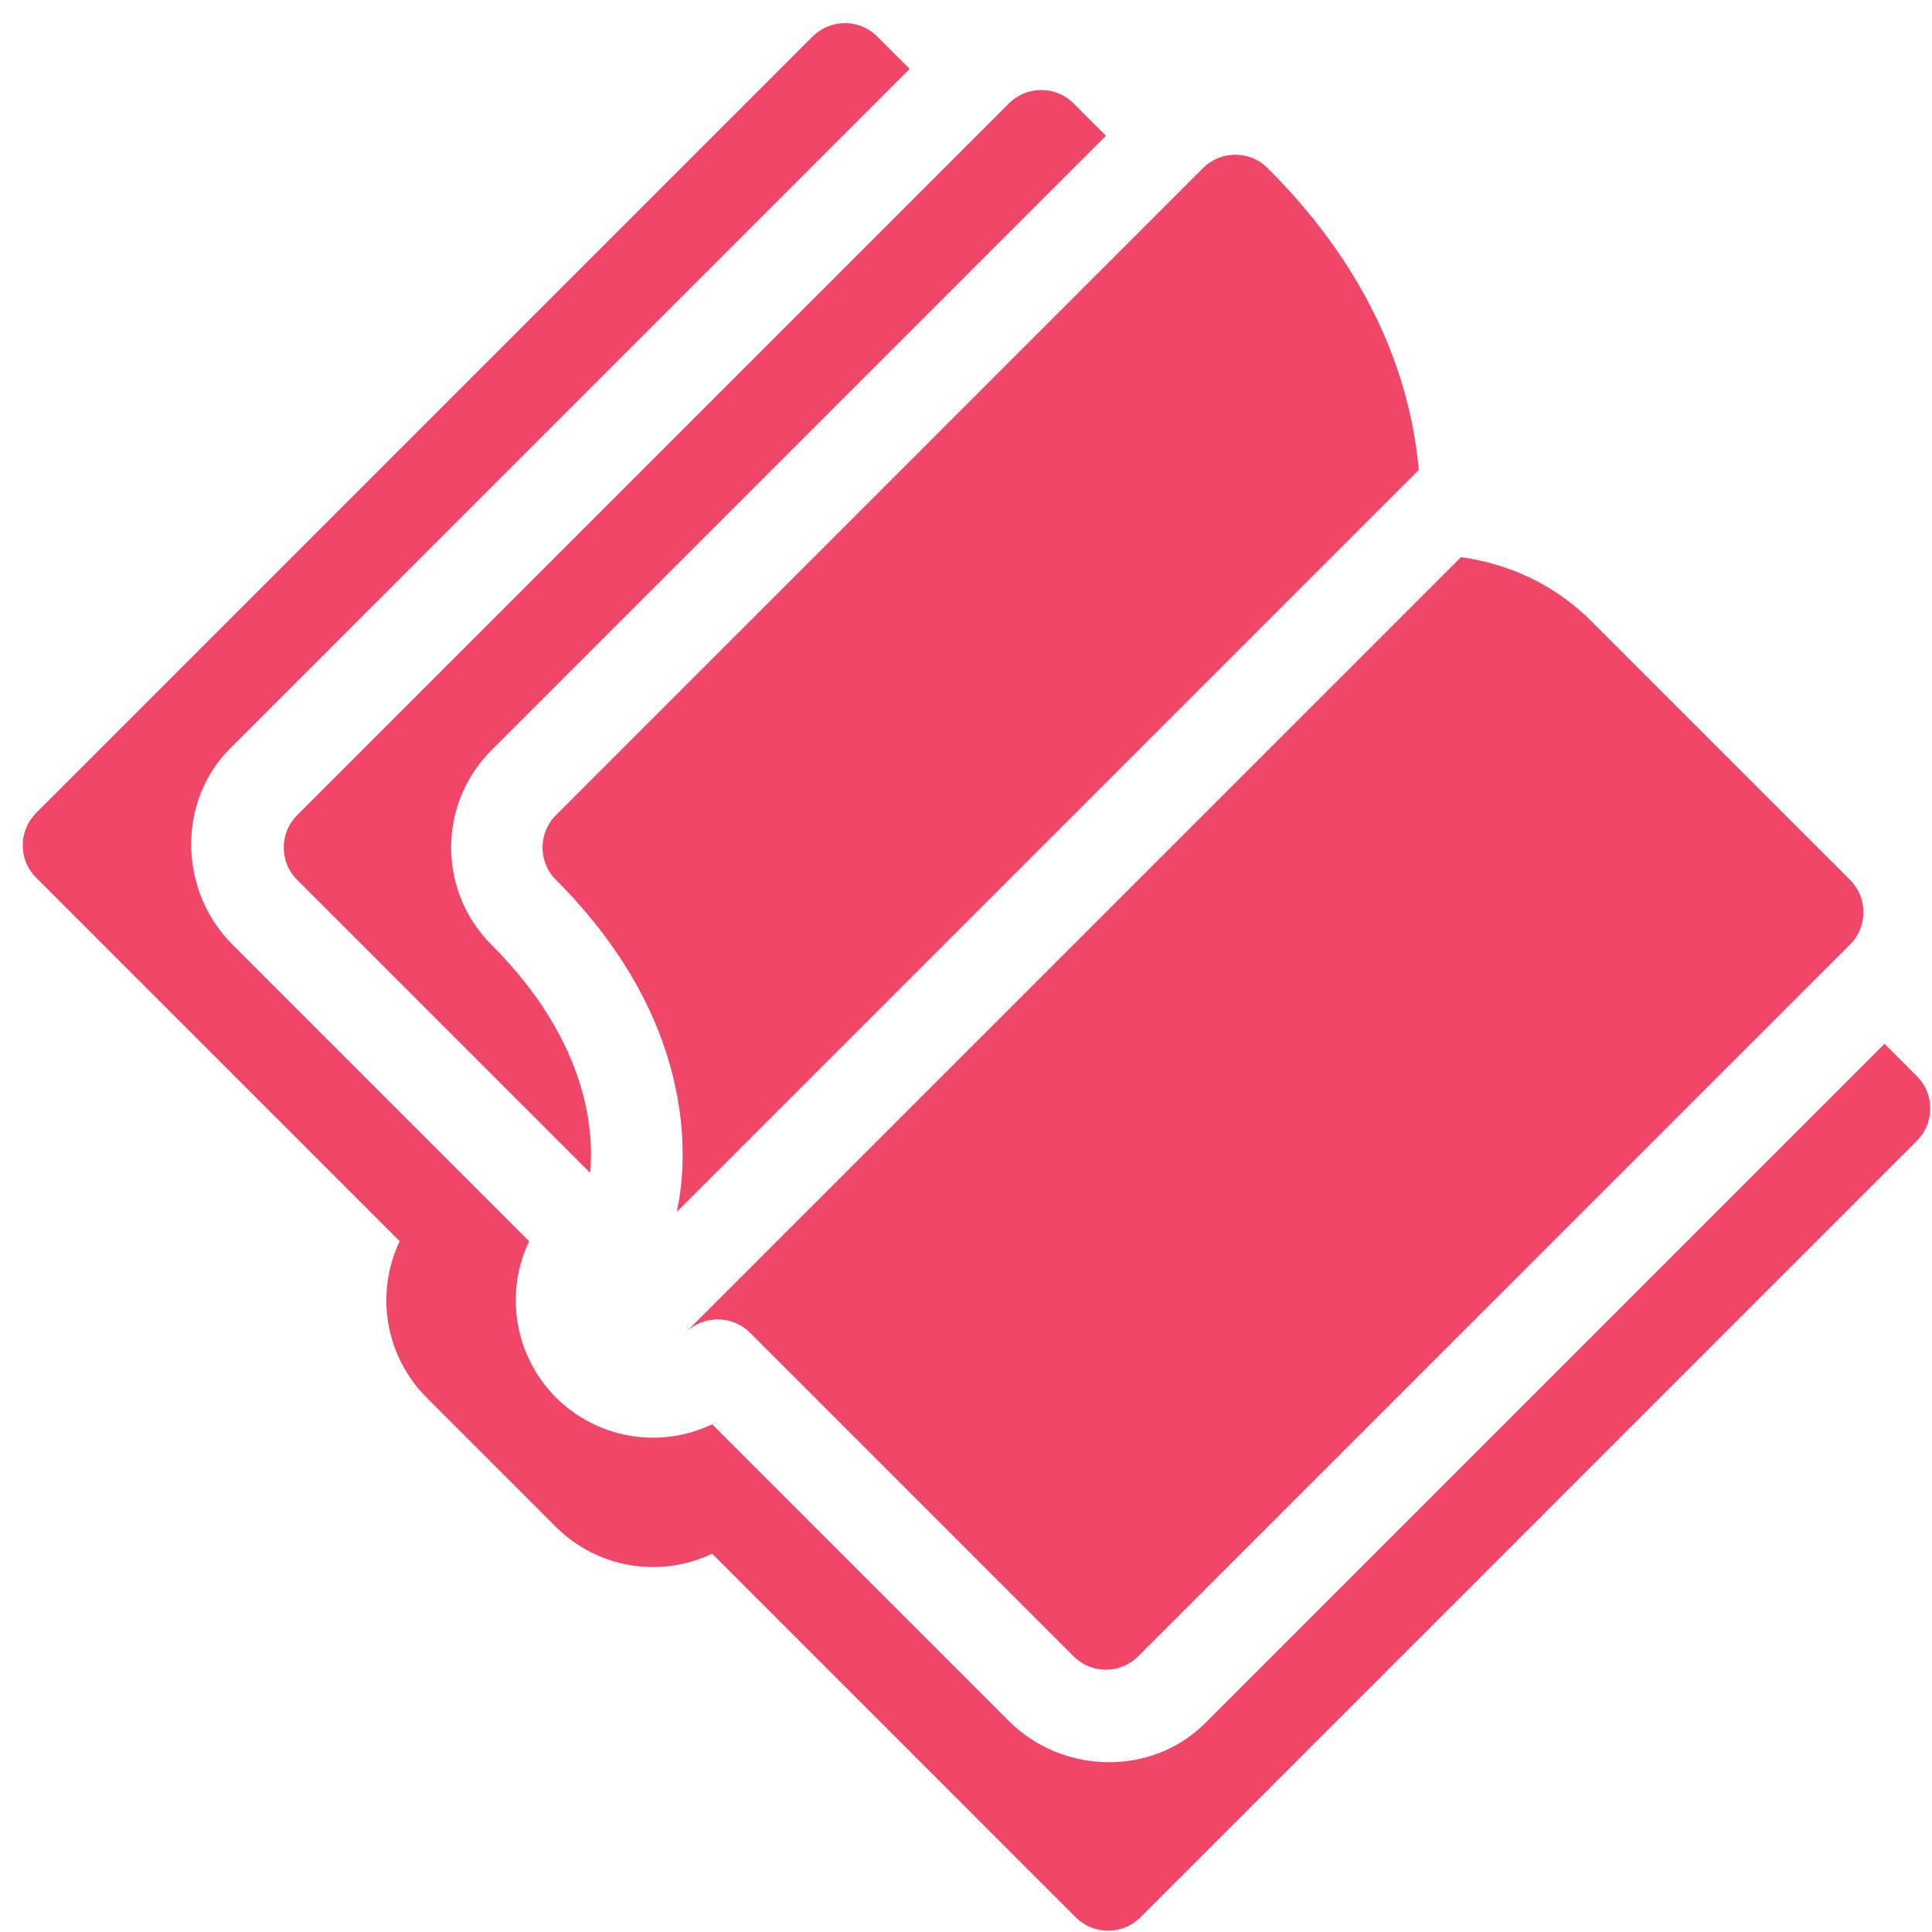
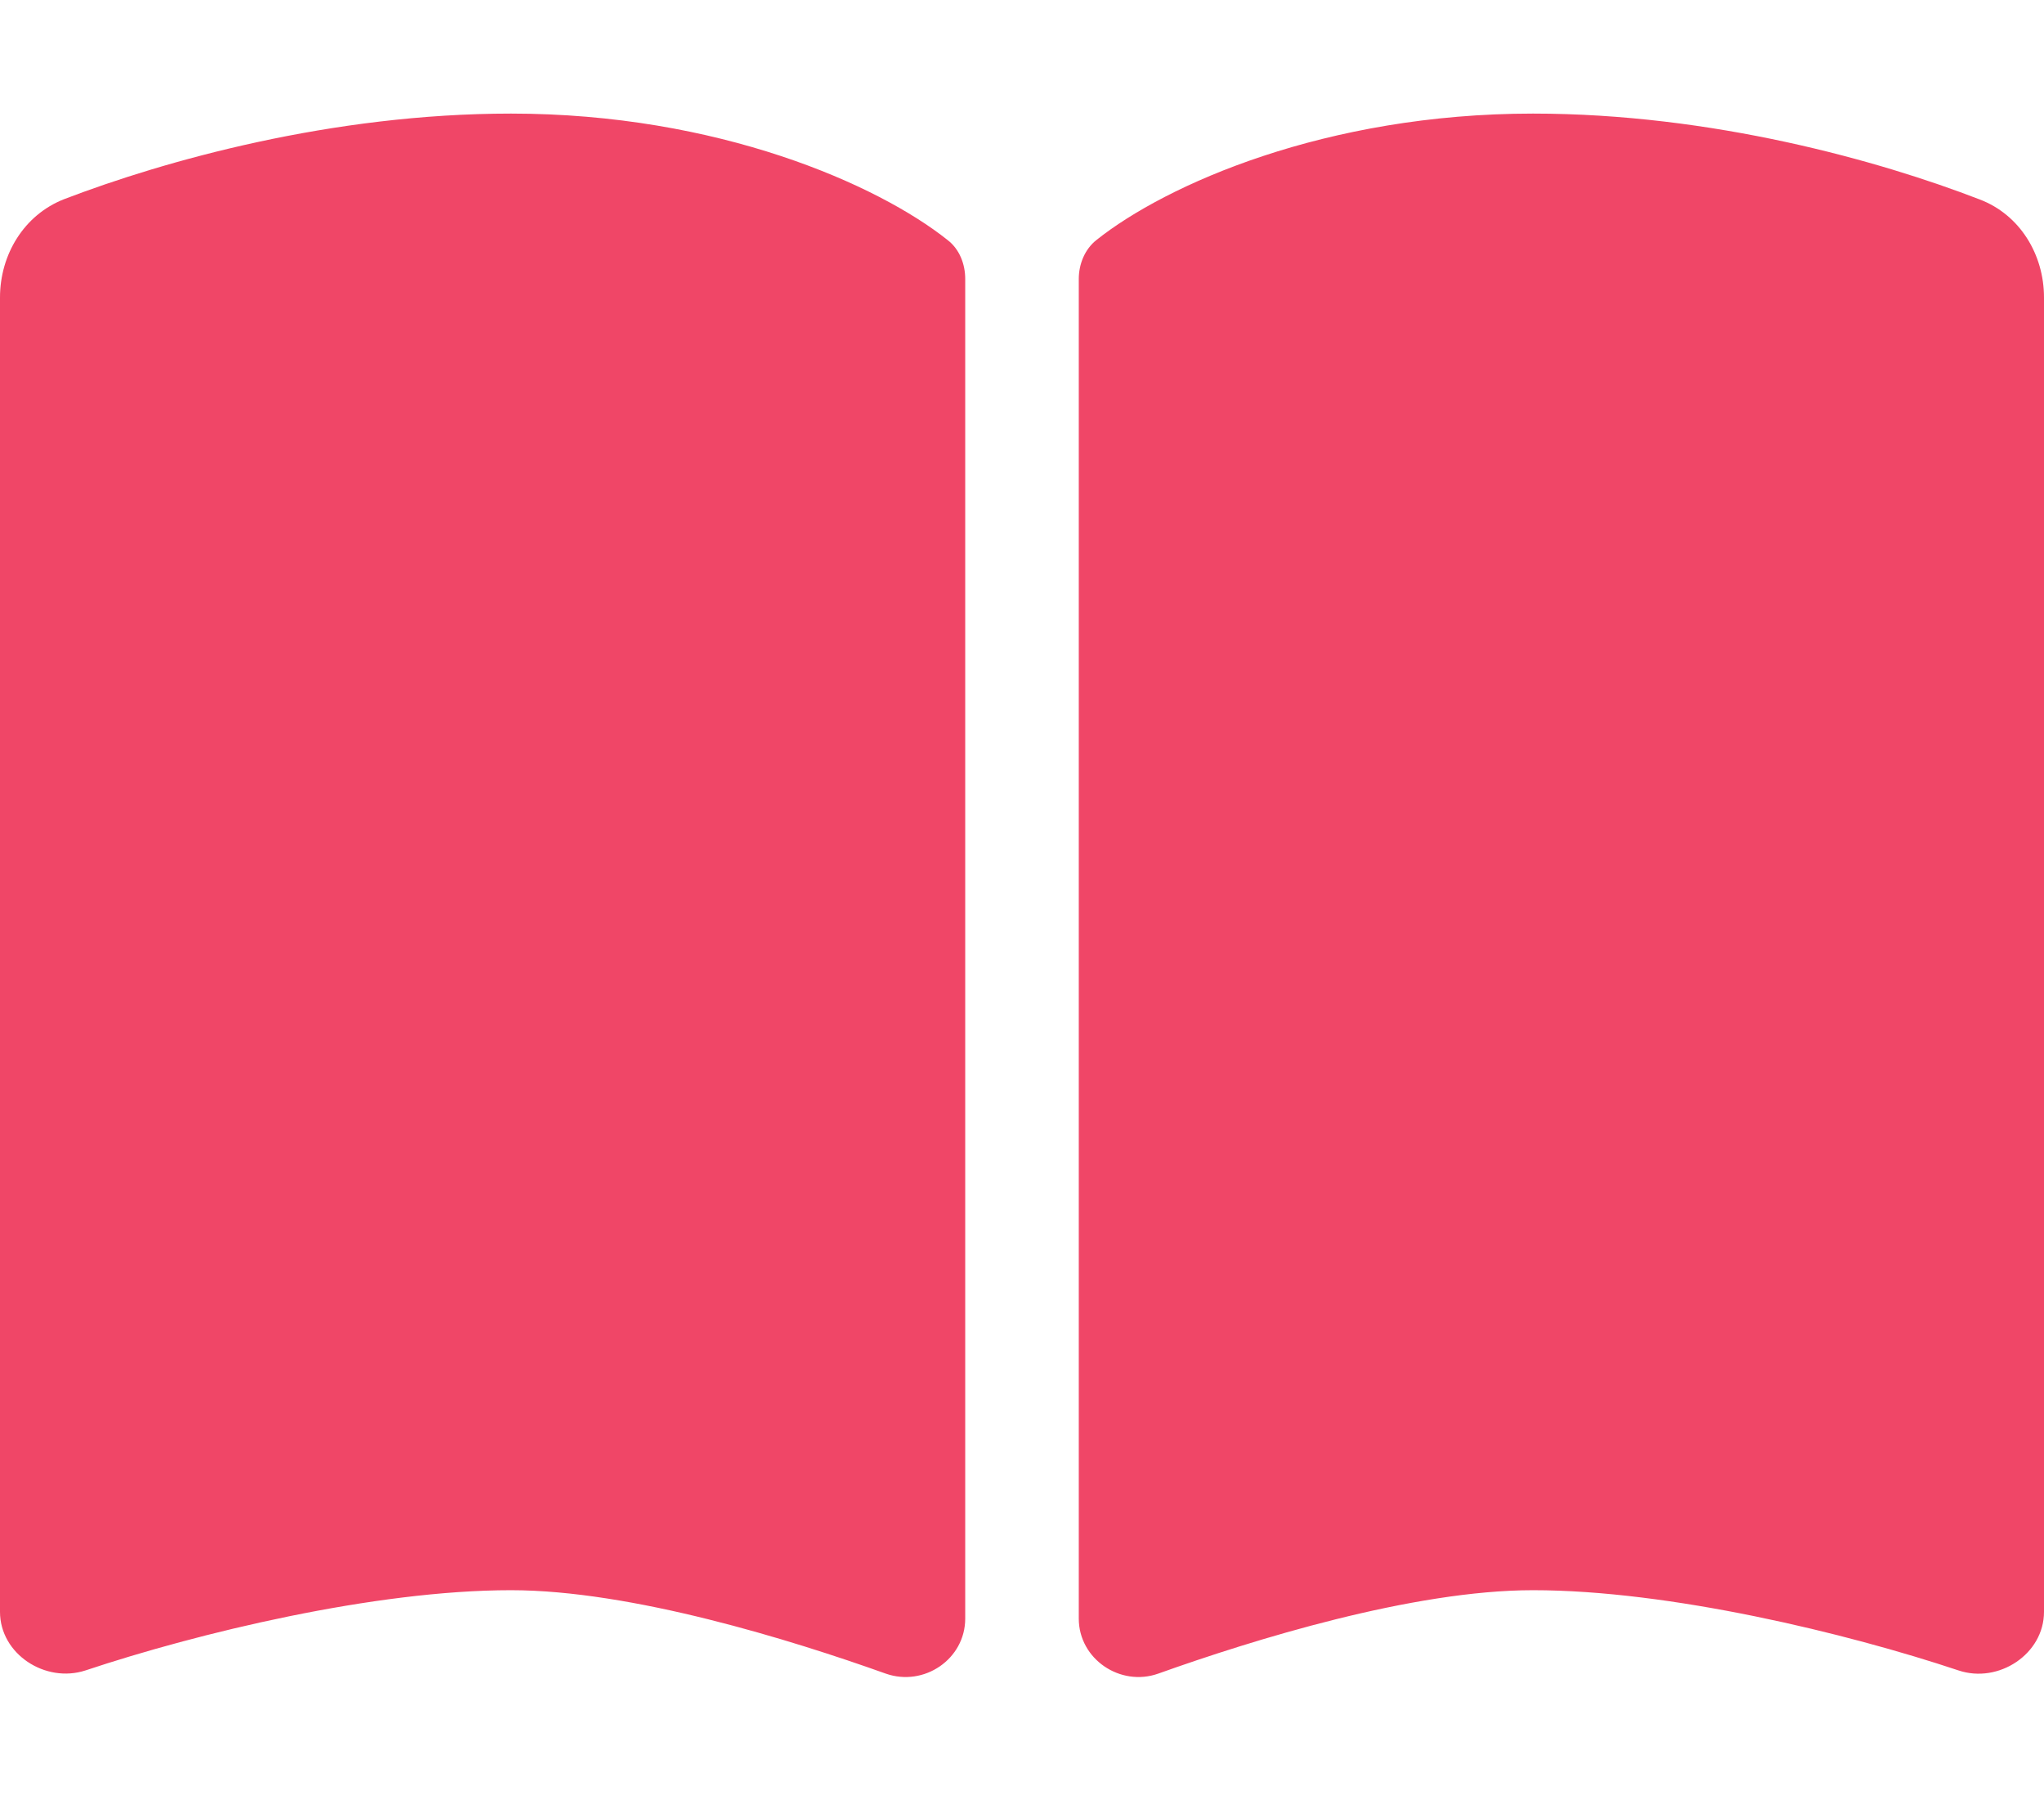
- <svg xmlns="http://www.w3.org/2000/svg" width="79" height="79">
-   <path d="M33.227 1.495a1.87 1.87 0 0 1 2.646 0l1.323 1.323-27.78 27.78c-2.189 2.189-2.1 5.837.088 8.026l12.132 12.132a5.624 5.624 0 0 0 1.096 6.388 5.624 5.624 0 0 0 6.389 1.097l12.132 12.132c2.188 2.188 5.837 2.276 8.025.088l27.78-27.78 1.323 1.322a1.87 1.87 0 0 1 0 2.646L46.632 78.4a1.87 1.87 0 0 1-2.645 0L29.12 63.531a5.624 5.624 0 0 1-6.389-1.097l-5.291-5.291a5.624 5.624 0 0 1-1.097-6.388L1.478 35.89a1.87 1.87 0 0 1 0-2.646ZM59.74 22.783c1.948.27 3.83 1.117 5.325 2.612l10.583 10.583a1.87 1.87 0 0 1 0 2.646L46.544 67.727a1.87 1.87 0 0 1-2.646 0L30.67 54.498a1.872 1.872 0 0 0-2.646 0ZM49.19 6.875a1.87 1.87 0 0 1 2.647 0c4.489 4.489 5.877 8.98 6.178 12.342L27.67 49.56c.349-1.527 1.181-7.463-4.938-13.582a1.87 1.87 0 0 1 0-2.646Zm-7.936-2.646a1.87 1.87 0 0 1 2.645 0l1.323 1.323-25.134 25.134a5.619 5.619 0 0 0 0 7.938c4.005 4.005 4.2 7.696 4.043 9.335L12.15 35.978a1.87 1.87 0 0 1 0-2.646Z" fill="#F04667" fill-rule="nonzero" />
+ <svg xmlns="http://www.w3.org/2000/svg" viewBox="0 0 576 512">
+   <path fill="#f04667" d="M249.6 471.5c10.8 3.8 22.4-4.1 22.4-15.5l0-377.4c0-4.2-1.6-8.4-5-11C247.4 52 202.4 32 144 32C93.5 32 46.3 45.3 18.1 56.1C6.8 60.5 0 71.7 0 83.8L0 454.1c0 11.9 12.8 20.2 24.1 16.5C55.6 460.1 105.5 448 144 448c33.9 0 79 14 105.6 23.5zm76.8 0C353 462 398.1 448 432 448c38.5 0 88.4 12.1 119.9 22.6c11.3 3.8 24.1-4.6 24.1-16.5l0-370.3c0-12.1-6.8-23.3-18.1-27.6C529.7 45.3 482.5 32 432 32c-58.4 0-103.4 20-123 35.6c-3.3 2.6-5 6.8-5 11L304 456c0 11.4 11.7 19.3 22.4 15.5z" />
</svg>
